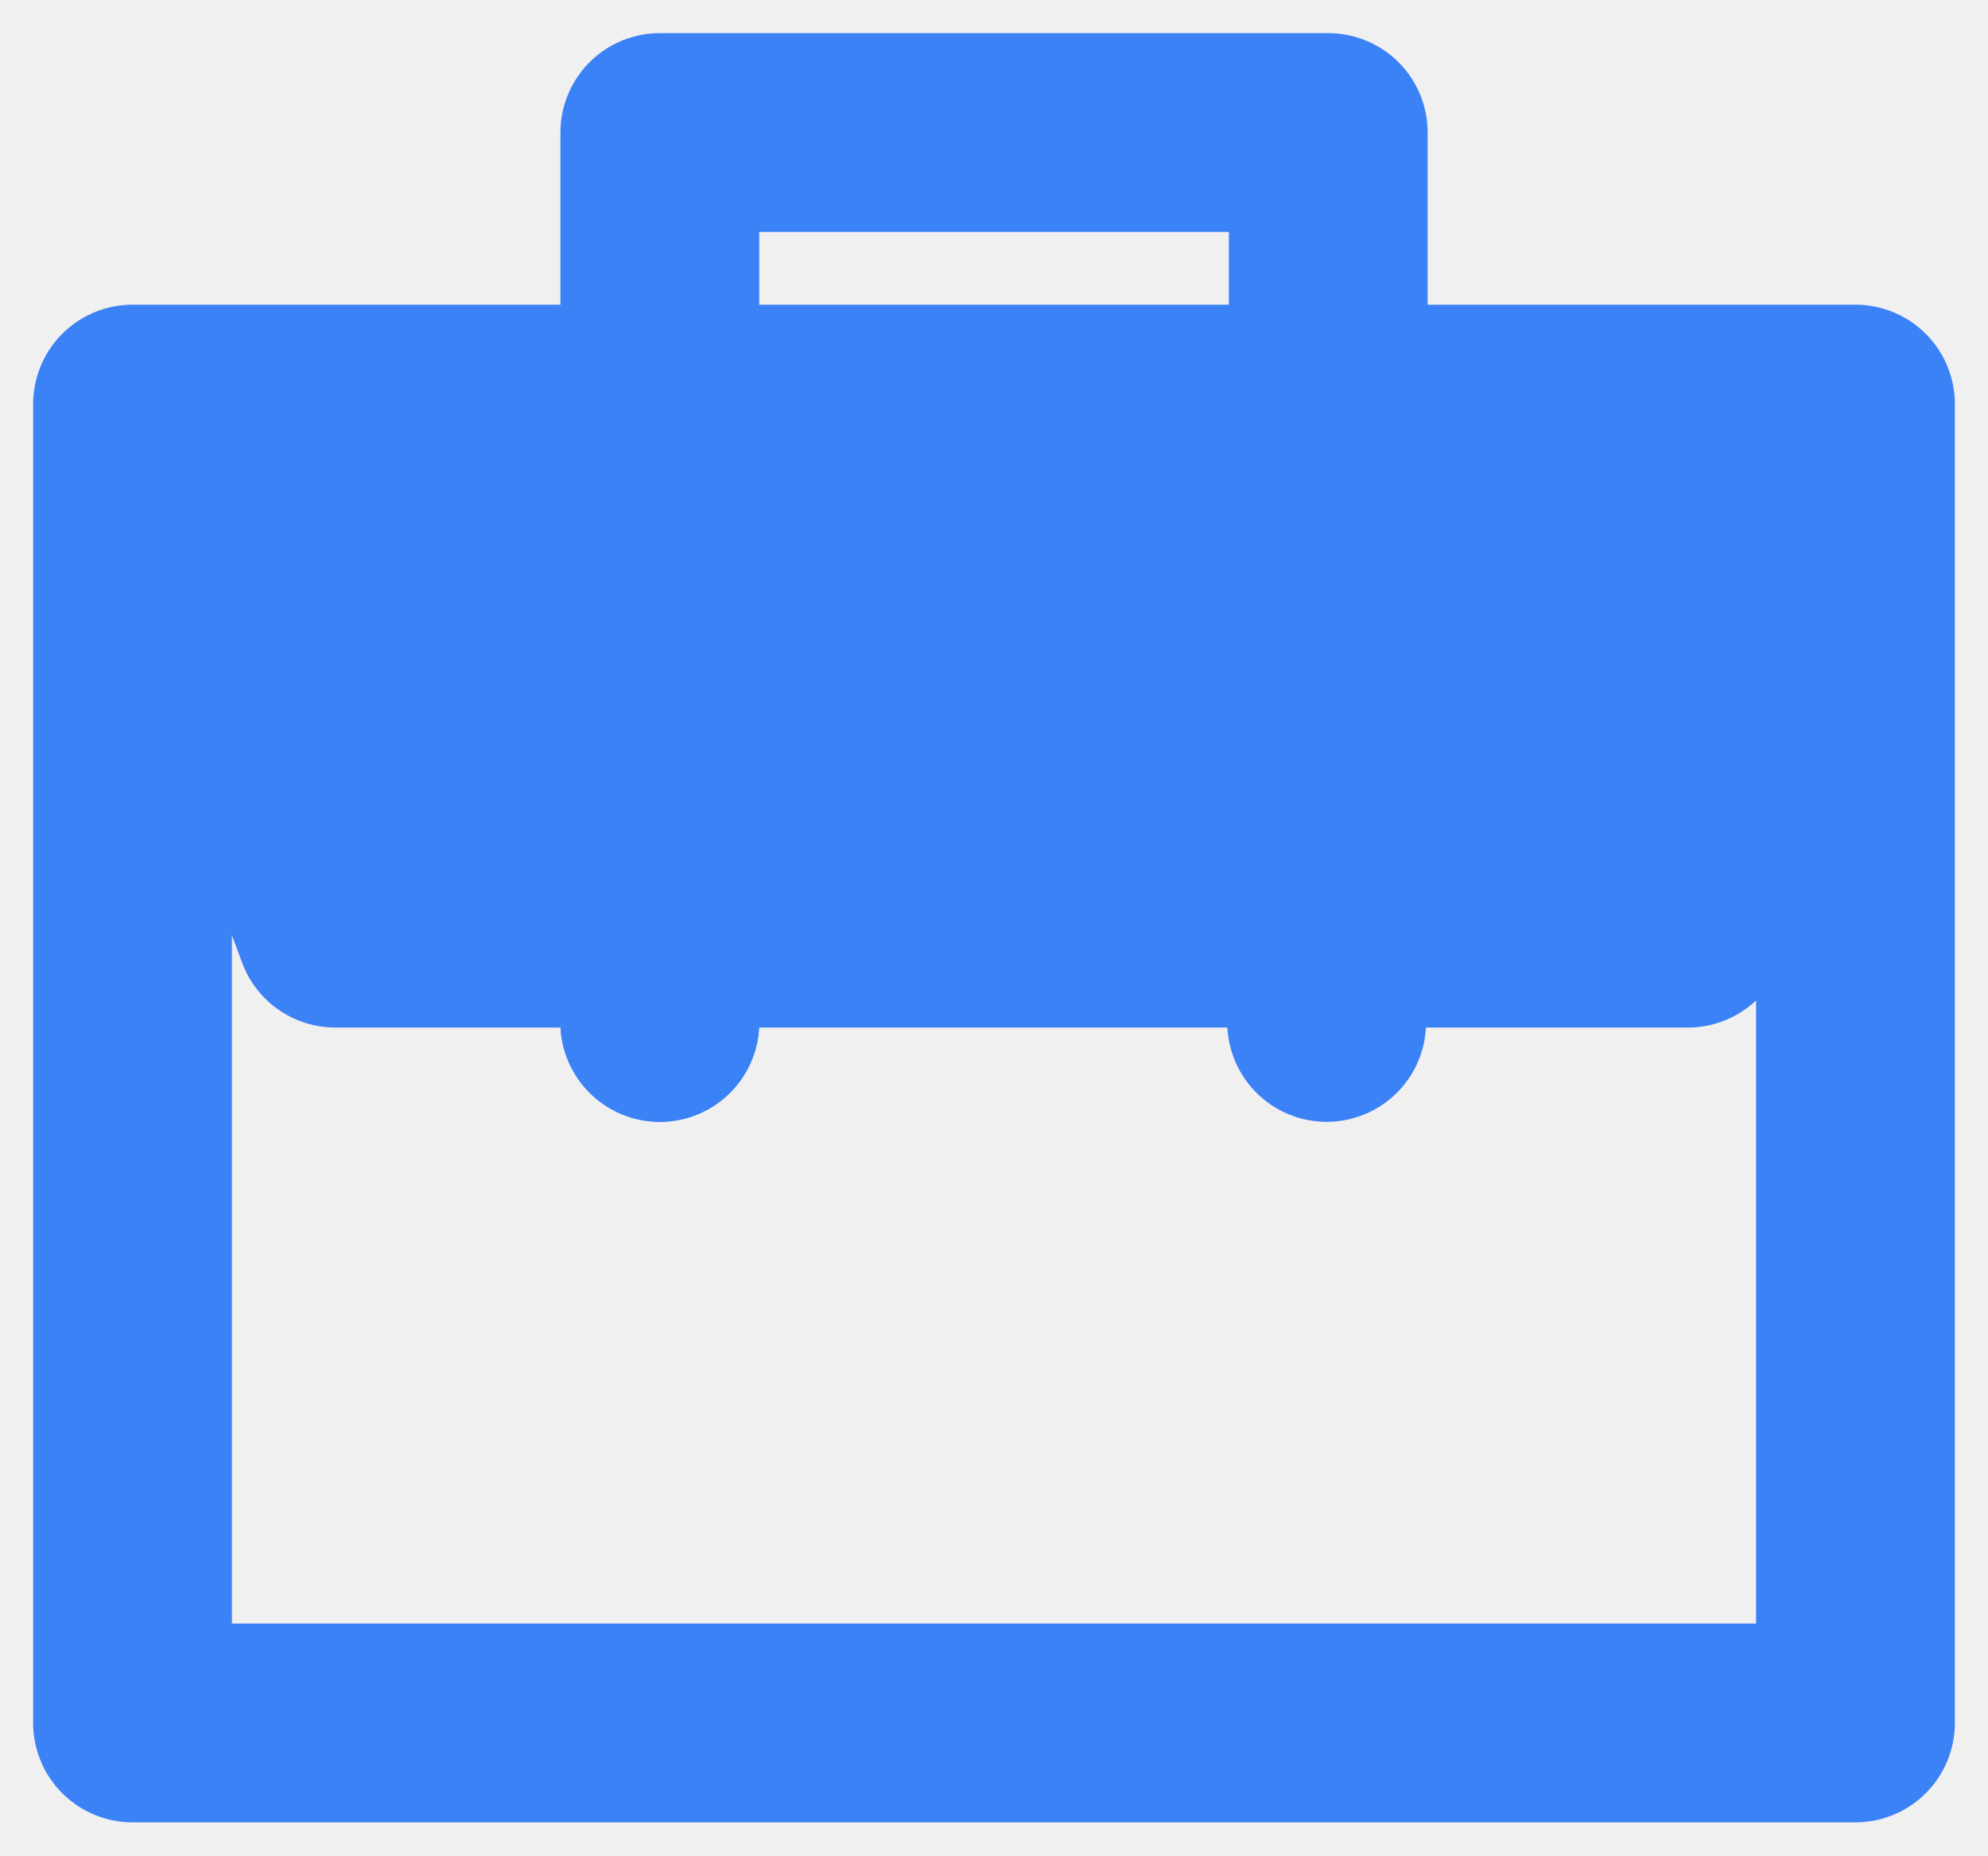
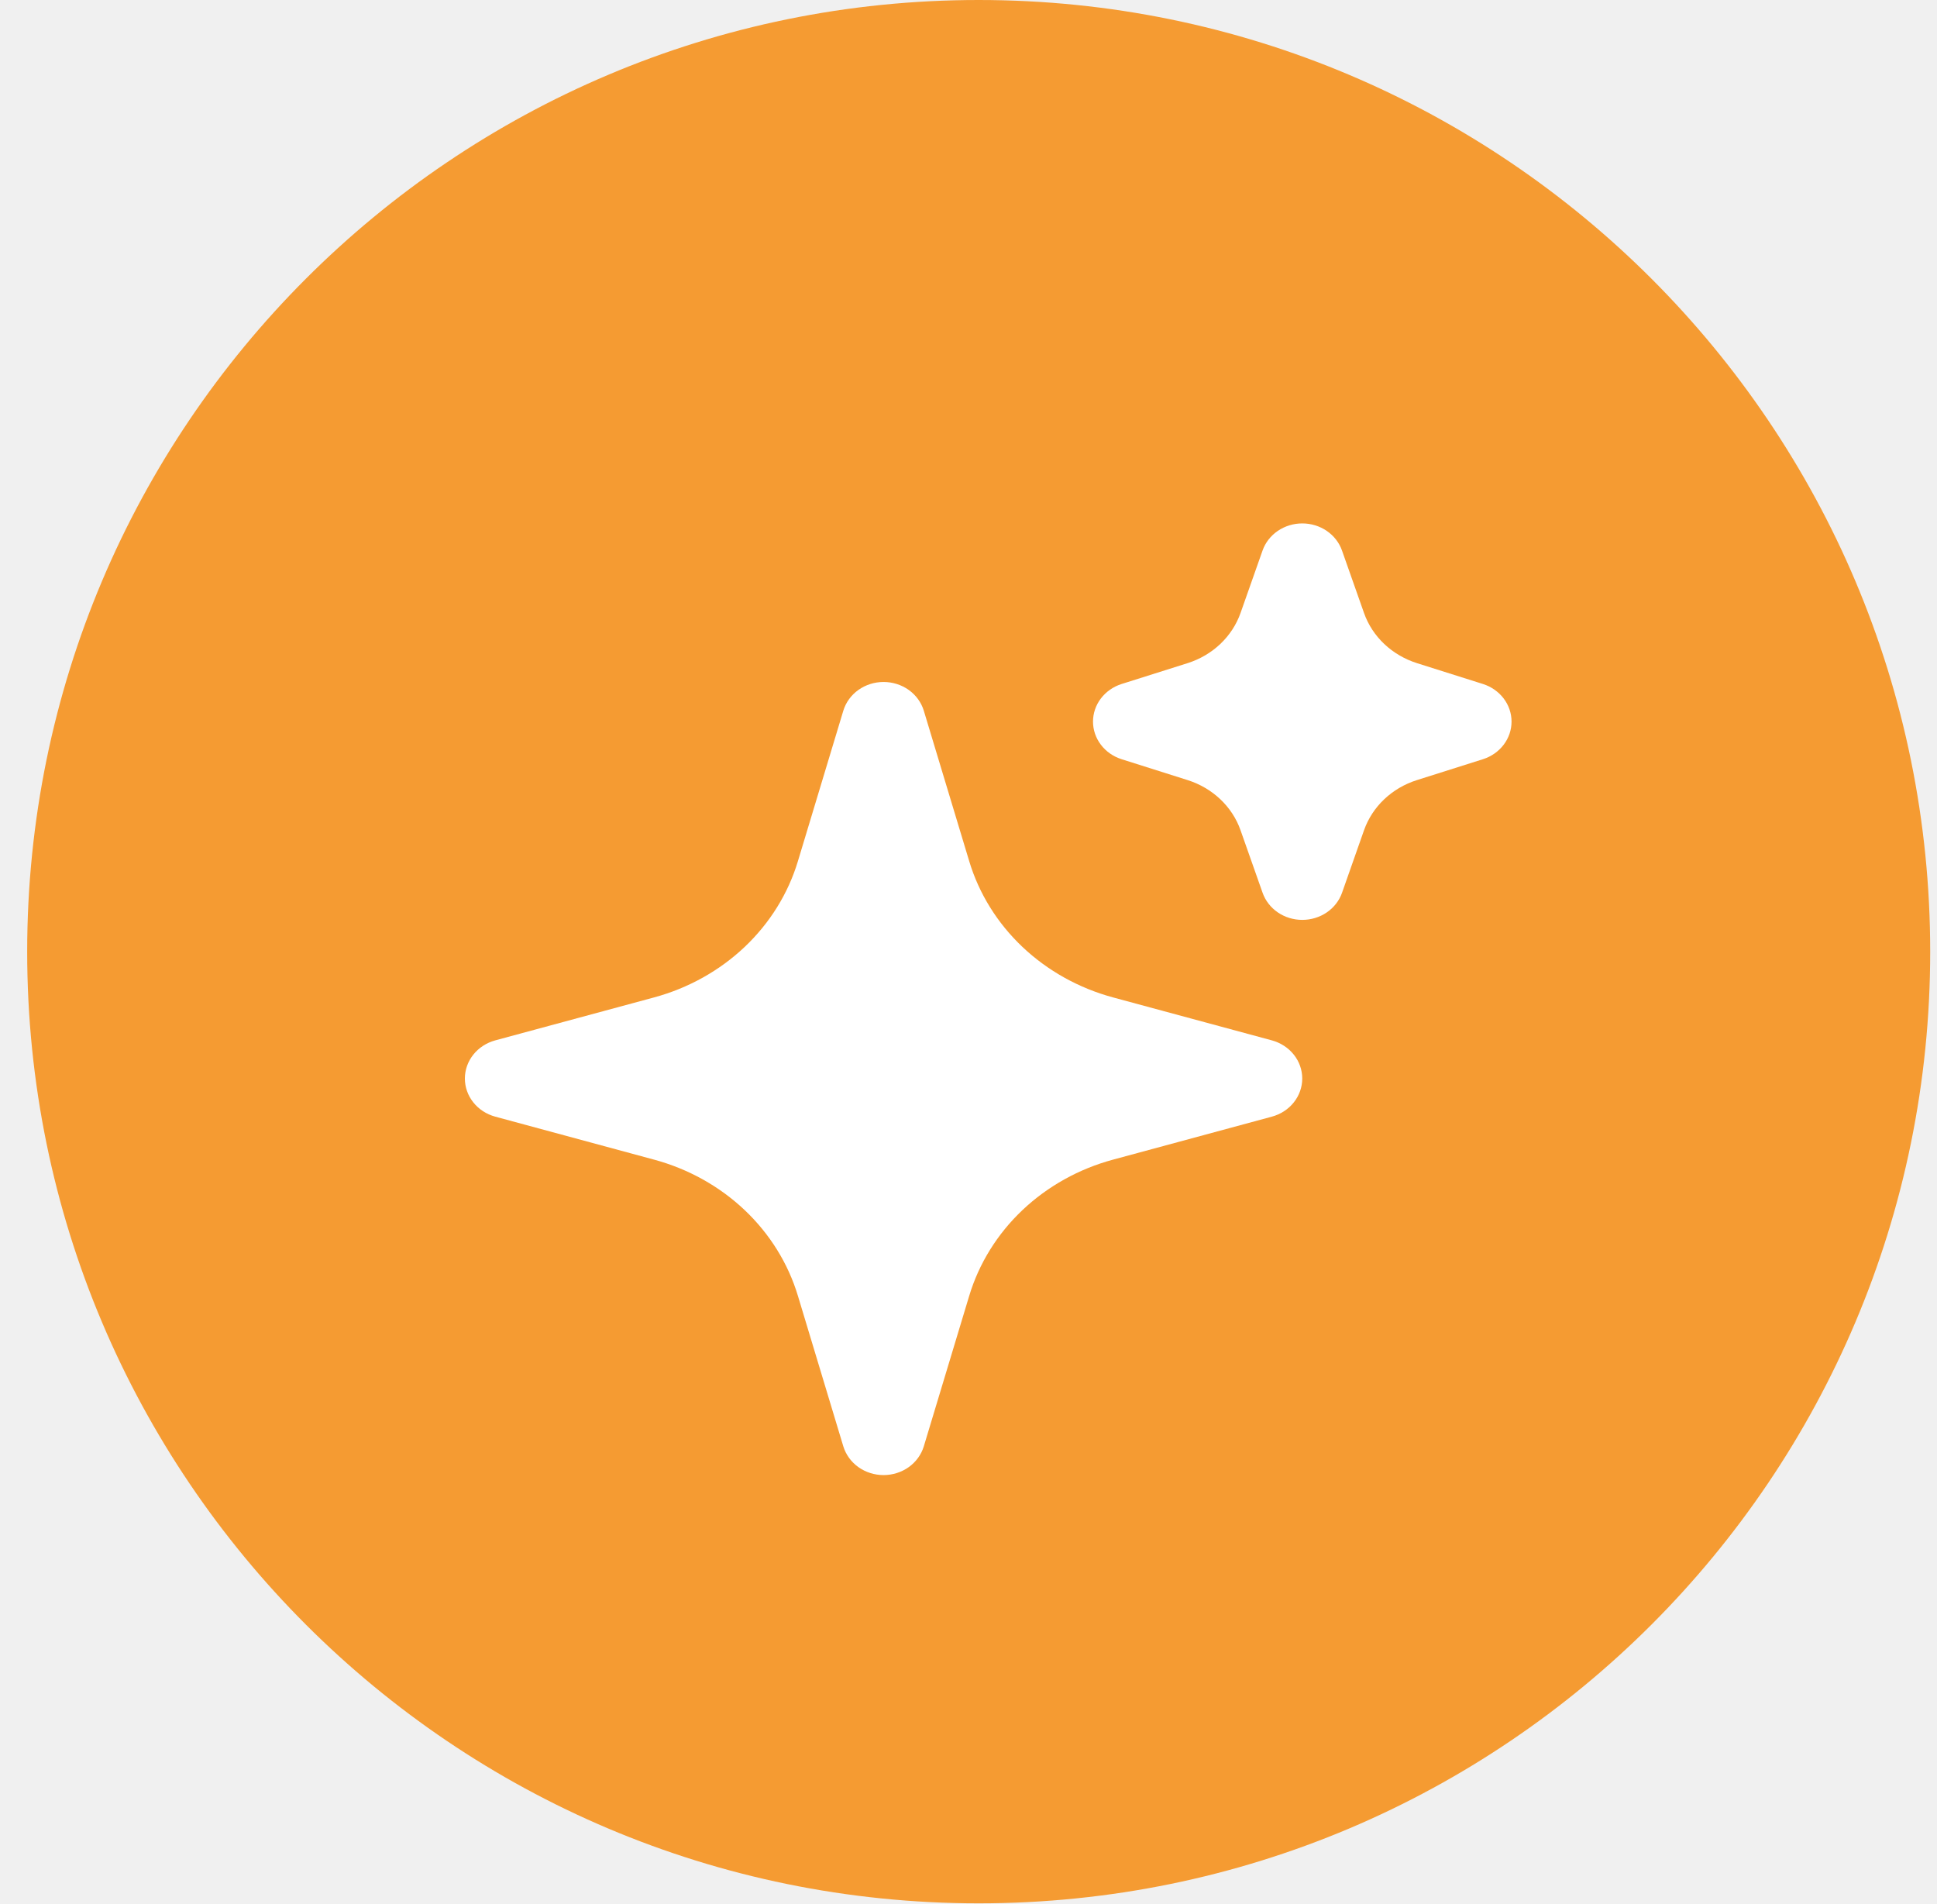
- <svg xmlns="http://www.w3.org/2000/svg" width="30" height="28" viewBox="0 0 30 28" fill="none">
-   <path d="M20.181 13.671H10.132H5.295L2.581 6.387H9.957H20.044H27.461L25.255 13.671H20.181Z" fill="#3B82F6" />
-   <path d="M28 6.098V26H2V6.098H9.957H20.044H28Z" stroke="#3B82F6" stroke-width="3" stroke-miterlimit="10" stroke-linecap="round" stroke-linejoin="round" />
-   <path d="M20.044 6.098V2H9.957V6.098" stroke="#3B82F6" stroke-width="3" stroke-miterlimit="10" stroke-linecap="round" stroke-linejoin="round" />
-   <path d="M2.421 6.884L5.06 14.006H10.157H19.88H25.471L27.579 6.884" stroke="#3B82F6" stroke-width="3" stroke-miterlimit="10" stroke-linecap="round" stroke-linejoin="round" />
-   <path d="M10.005 12.924L9.957 15.429L10.005 12.924Z" stroke="#3B82F6" stroke-width="3" stroke-miterlimit="10" stroke-linecap="round" stroke-linejoin="round" />
-   <path d="M20.068 12.924L20.02 15.429L20.068 12.924Z" stroke="#3B82F6" stroke-width="3" stroke-miterlimit="10" stroke-linecap="round" stroke-linejoin="round" />
-   <path d="M10.005 12.924L9.957 15.429L10.005 12.924Z" stroke="#3B82F6" stroke-width="3" stroke-miterlimit="10" stroke-linecap="round" stroke-linejoin="round" />
+ <svg xmlns="http://www.w3.org/2000/svg" width="57" height="56" viewBox="0 0 57 56" fill="none">
+   <rect x="0.8" width="56" height="56" rx="28" fill="#F59B32" />
+   <path fill-rule="evenodd" clip-rule="evenodd" d="M26 43.4C26.268 43.4 26.529 43.317 26.742 43.165C26.956 43.012 27.111 42.797 27.185 42.554L28.521 38.126C28.808 37.173 29.348 36.304 30.088 35.603C30.829 34.902 31.746 34.391 32.753 34.119L37.428 32.854C37.685 32.784 37.912 32.637 38.073 32.434C38.234 32.232 38.321 31.986 38.321 31.732C38.321 31.479 38.234 31.232 38.073 31.03C37.912 30.828 37.685 30.68 37.428 30.61L32.753 29.346C31.746 29.073 30.829 28.562 30.088 27.861C29.348 27.16 28.808 26.292 28.521 25.338L27.185 20.911C27.111 20.667 26.956 20.453 26.742 20.3C26.529 20.148 26.268 20.065 26 20.065C25.733 20.065 25.473 20.148 25.259 20.3C25.045 20.453 24.89 20.667 24.816 20.911L23.48 25.338C23.193 26.292 22.653 27.16 21.913 27.861C21.172 28.562 20.255 29.073 19.248 29.346L14.573 30.61C14.316 30.68 14.089 30.828 13.928 31.03C13.767 31.232 13.68 31.479 13.68 31.732C13.68 31.986 13.767 32.232 13.928 32.434C14.089 32.637 14.316 32.784 14.573 32.854L19.248 34.119C20.255 34.391 21.172 34.902 21.913 35.603C22.653 36.304 23.193 37.173 23.48 38.126L24.816 42.554C24.89 42.797 25.045 43.012 25.259 43.165C25.472 43.317 25.733 43.4 26 43.4ZM38.322 27.065C38.581 27.065 38.833 26.988 39.043 26.845C39.253 26.702 39.41 26.5 39.492 26.267L40.139 24.427C40.385 23.731 40.96 23.184 41.696 22.952L43.64 22.337C43.885 22.259 44.097 22.111 44.248 21.912C44.399 21.714 44.48 21.476 44.48 21.231C44.48 20.987 44.399 20.748 44.248 20.55C44.097 20.352 43.885 20.203 43.64 20.125L41.696 19.511C40.962 19.277 40.384 18.733 40.139 18.036L39.49 16.195C39.408 15.964 39.251 15.762 39.041 15.619C38.832 15.477 38.58 15.4 38.322 15.4C38.064 15.4 37.812 15.477 37.603 15.619C37.393 15.762 37.236 15.964 37.154 16.195L36.505 18.036C36.384 18.379 36.18 18.691 35.91 18.947C35.64 19.203 35.31 19.396 34.948 19.511L33.004 20.125C32.759 20.203 32.547 20.352 32.396 20.55C32.245 20.748 32.164 20.987 32.164 21.231C32.164 21.476 32.245 21.714 32.396 21.912C32.547 22.111 32.759 22.259 33.004 22.337L34.948 22.952C35.682 23.185 36.26 23.73 36.505 24.427L37.154 26.267C37.236 26.499 37.392 26.701 37.602 26.845C37.812 26.988 38.063 27.065 38.322 27.065Z" fill="white" />
</svg>
